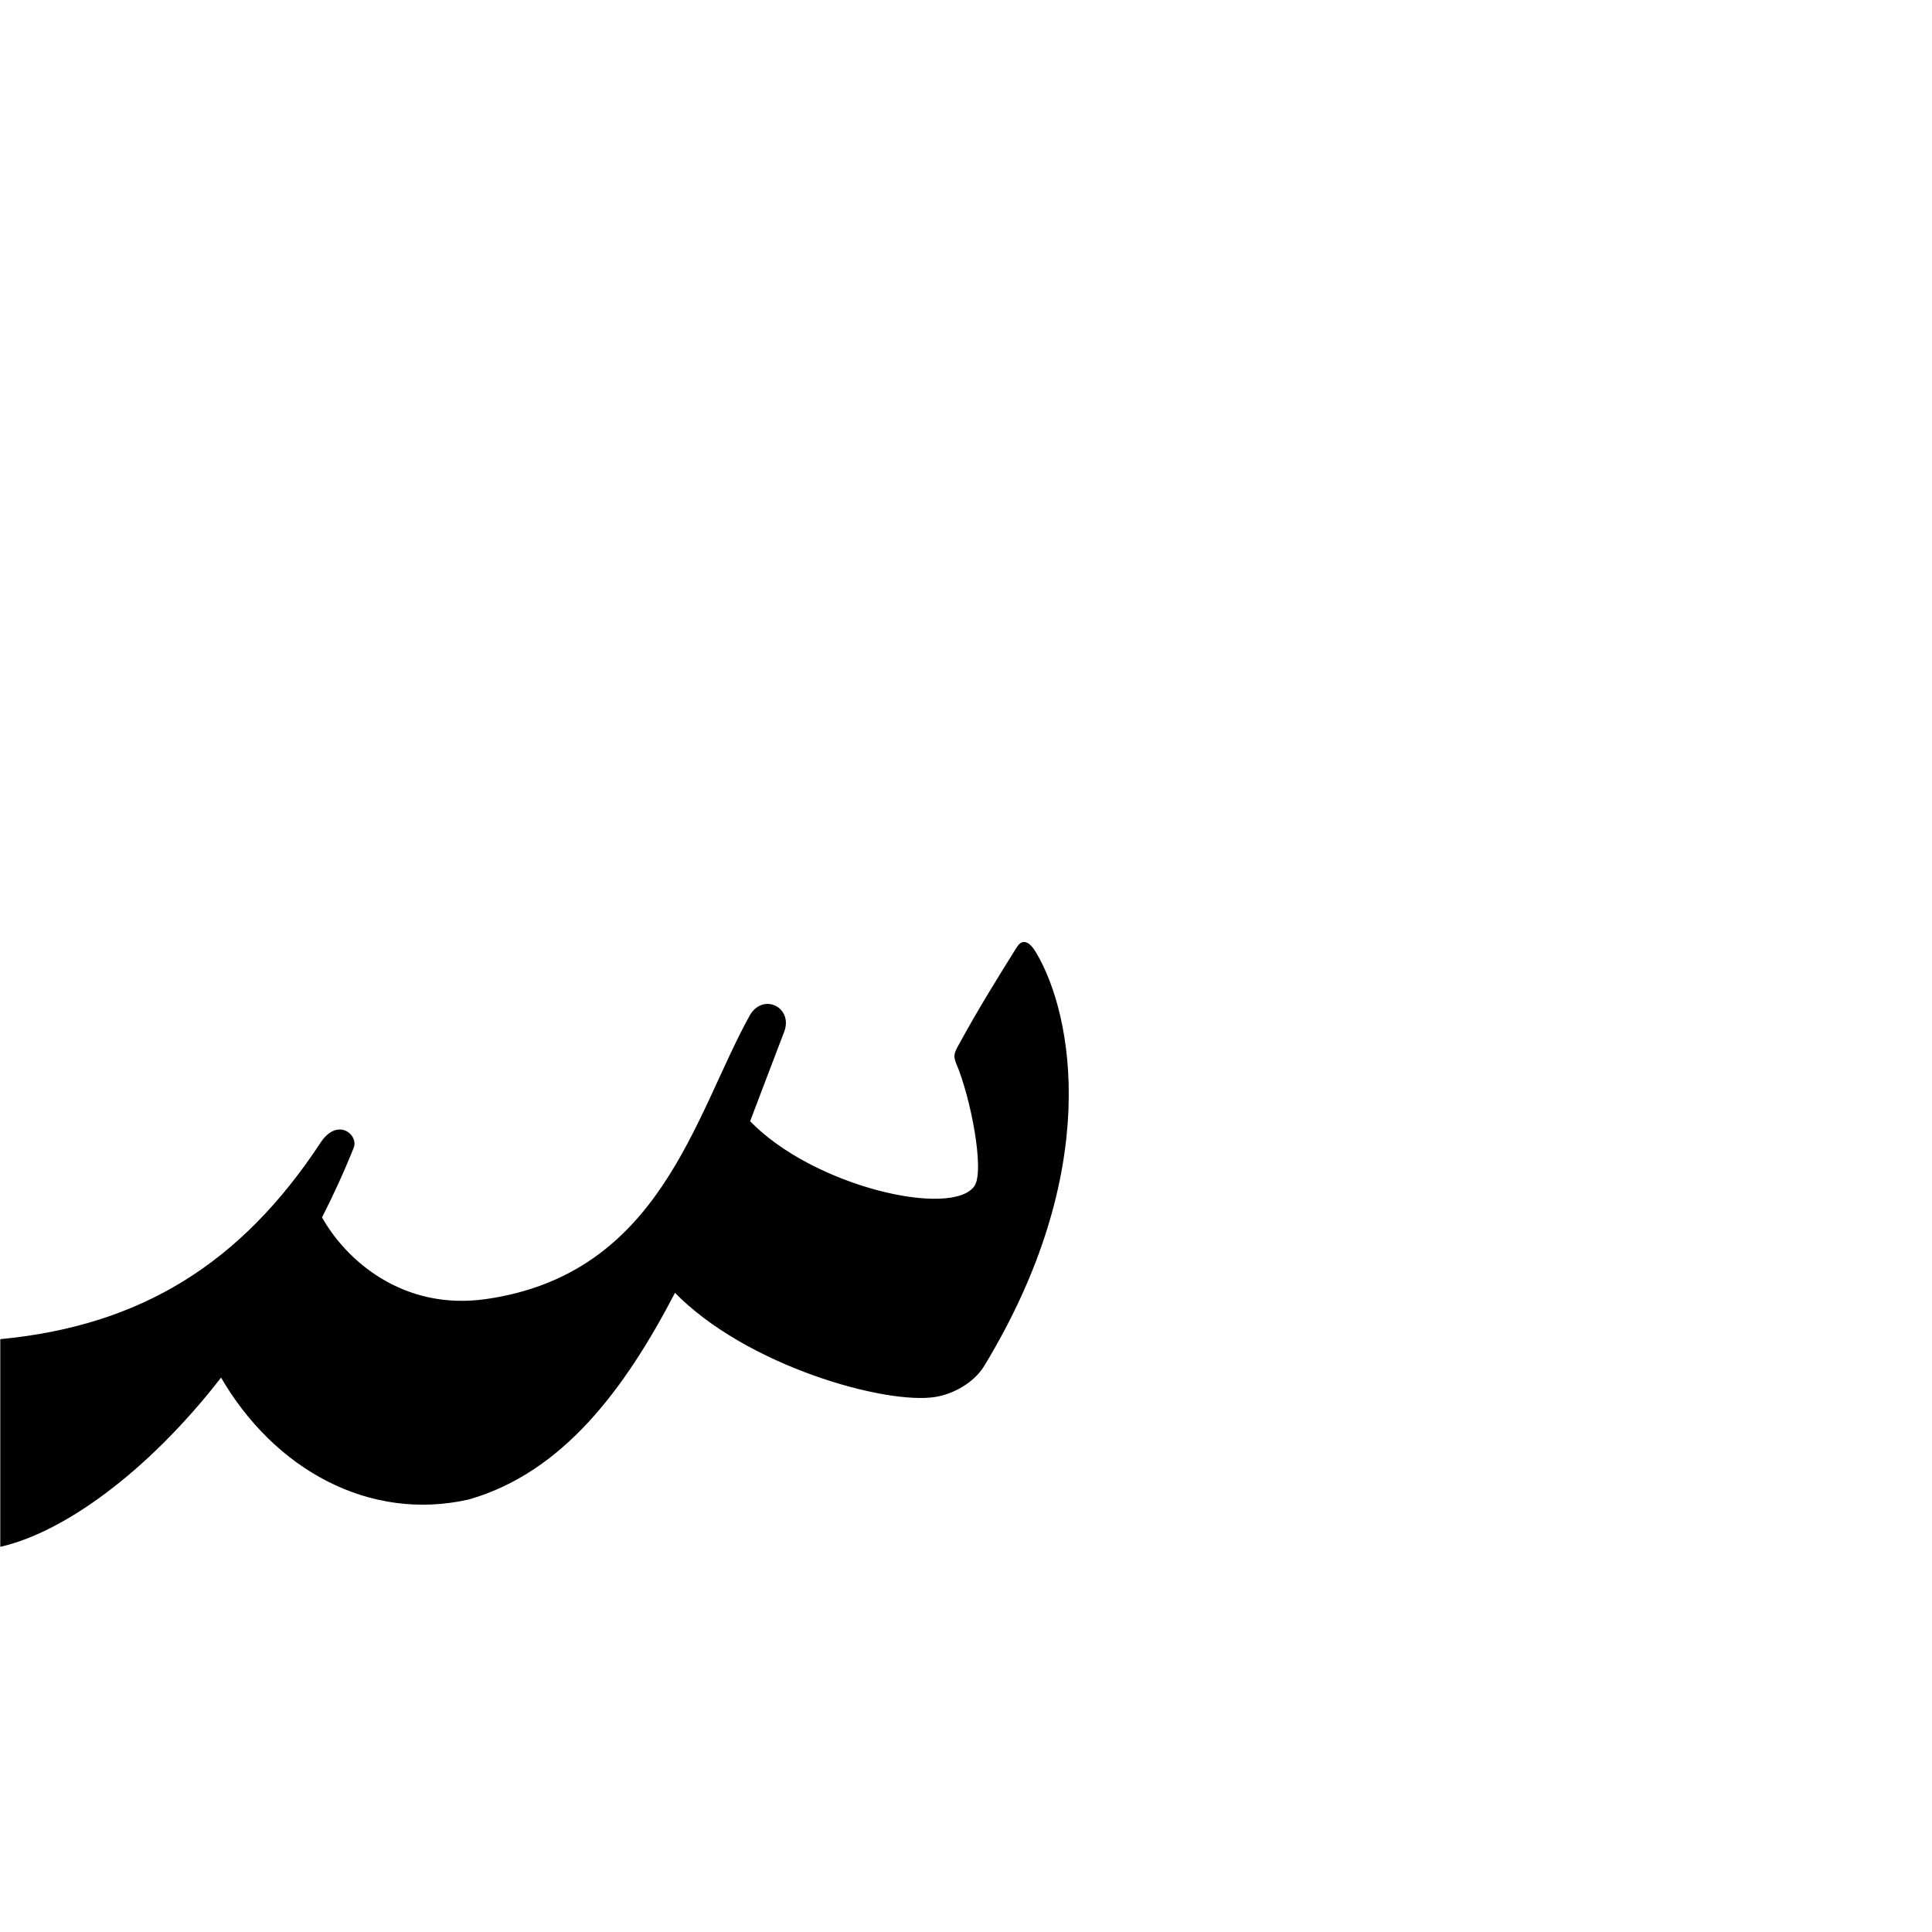
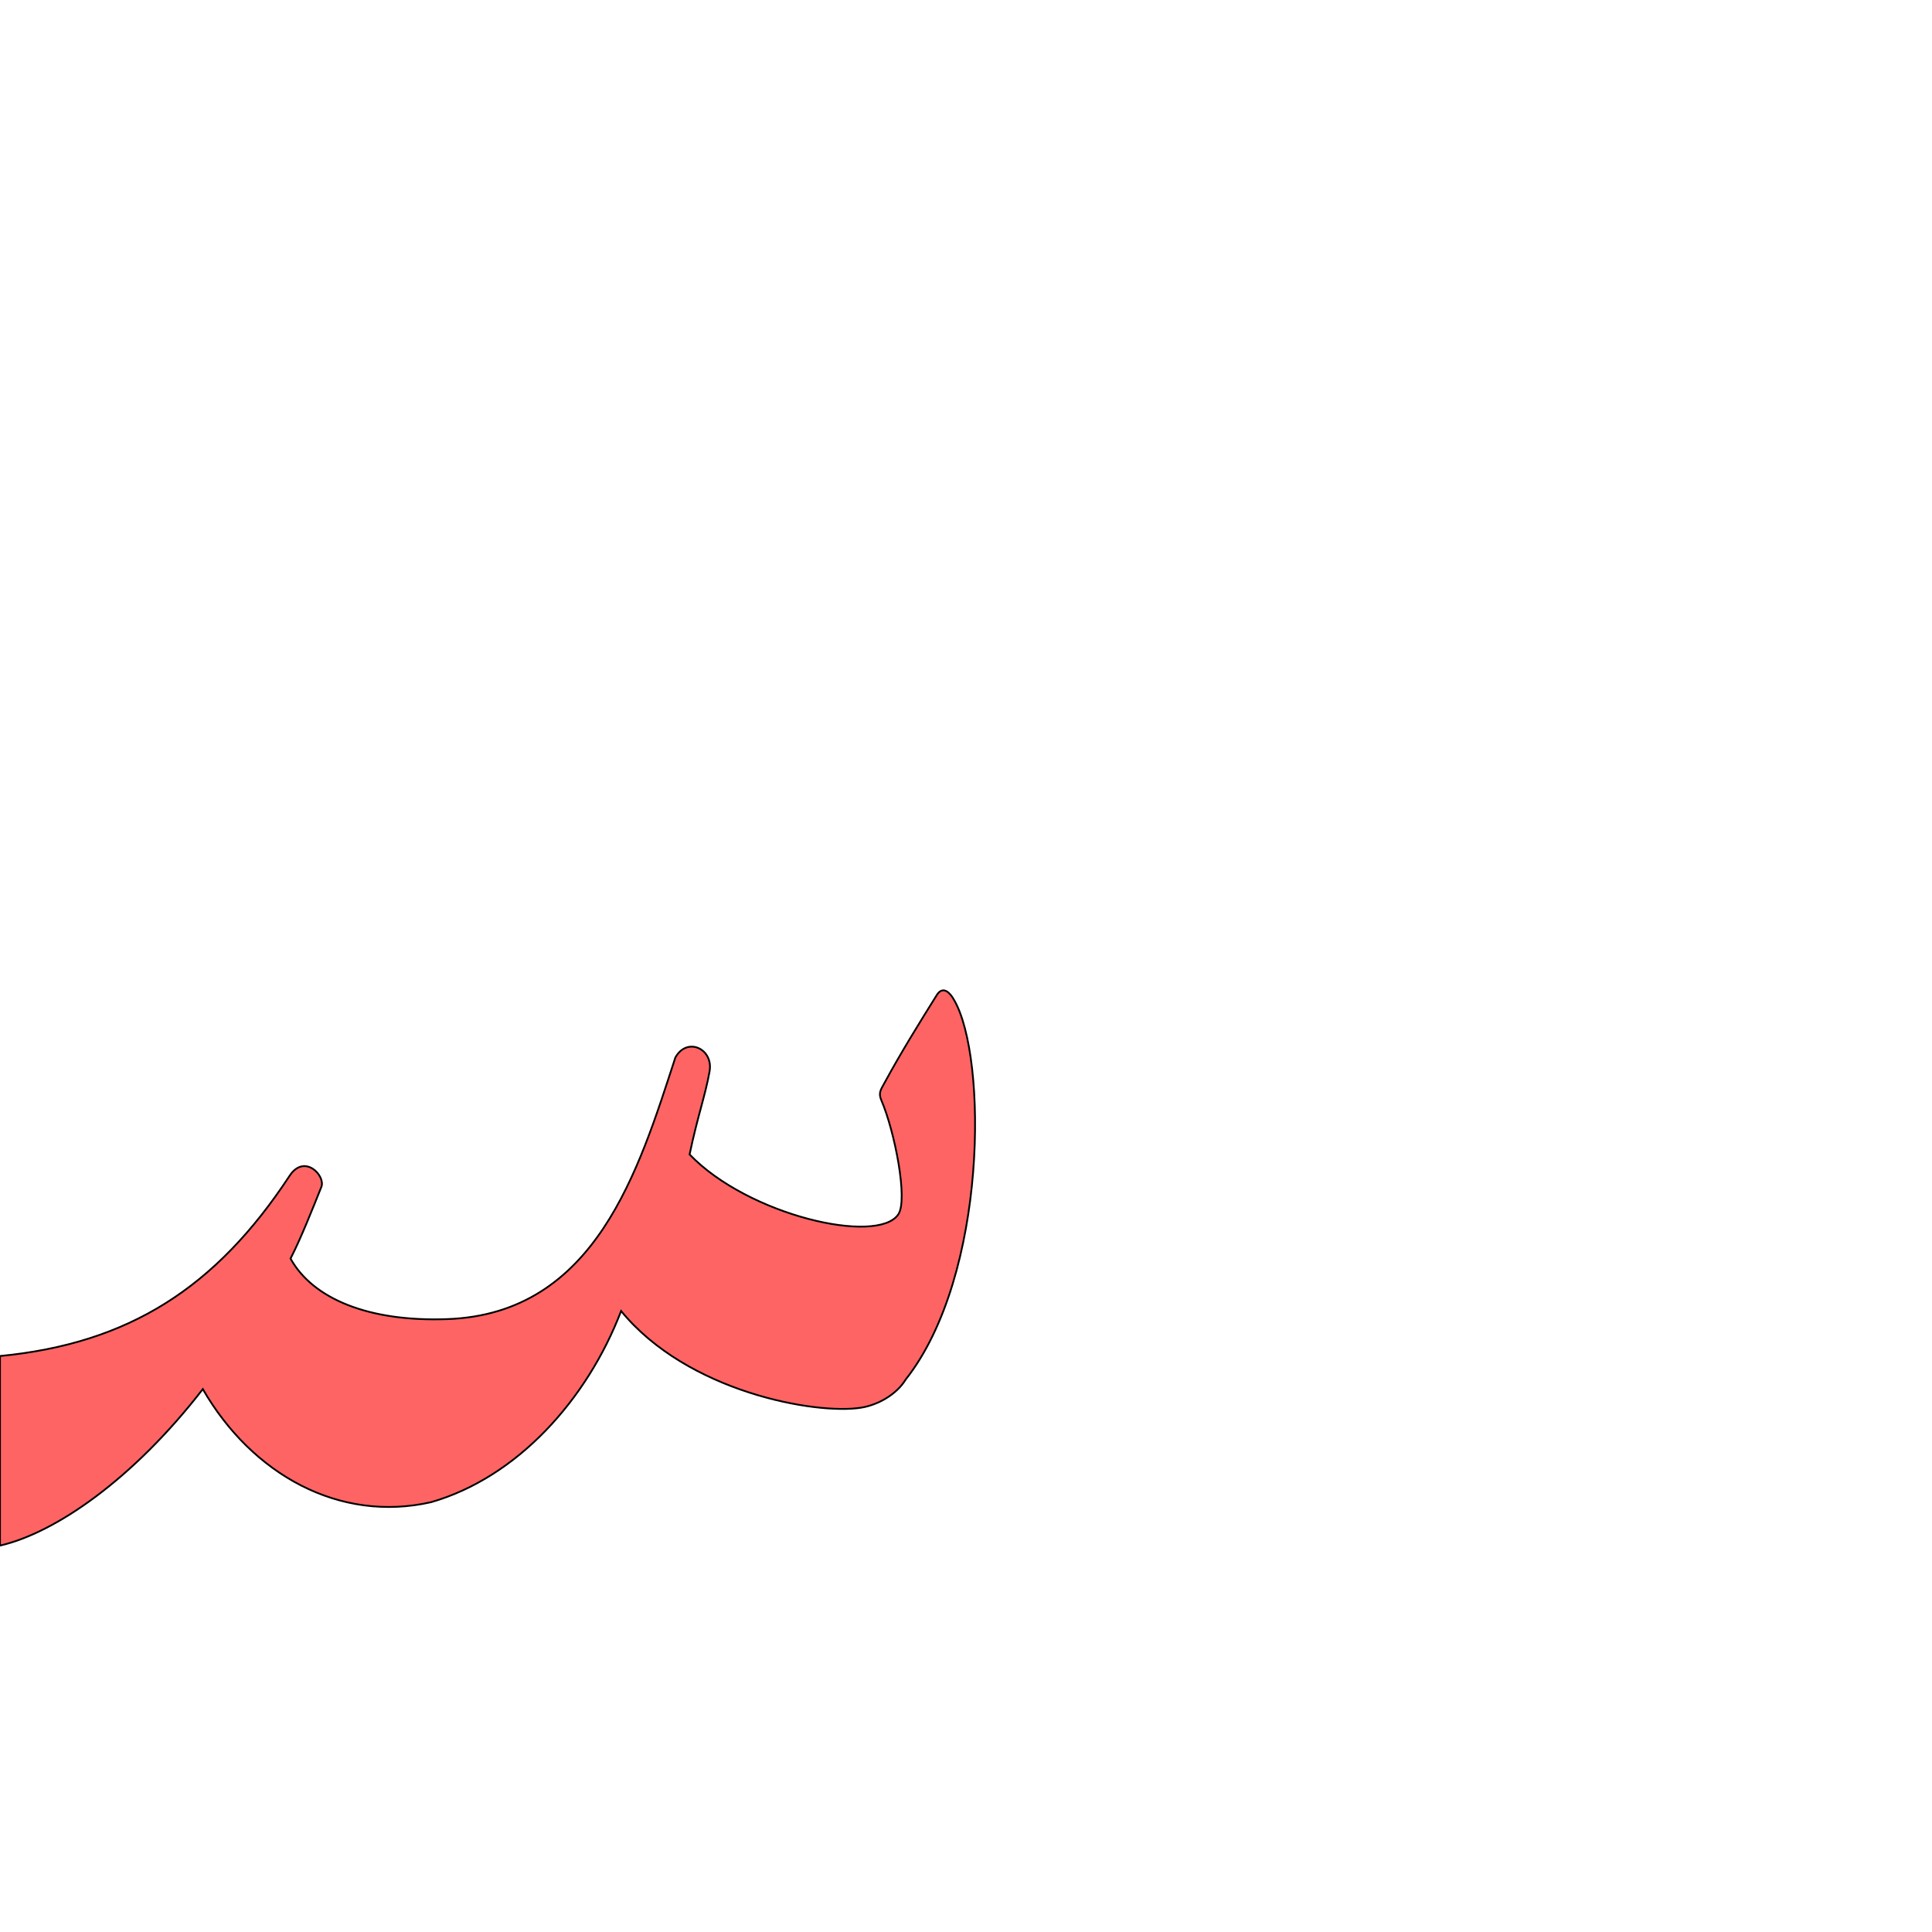
<svg xmlns="http://www.w3.org/2000/svg" version="1.0" width="1000" height="1000" id="svg5496">
  <defs id="defs5498">
    </defs>
  <g id="layer1" transform="matrix(1.3,0,0,1.3,-368.8792,0.54063)" />
-   <path style="fill:#000000;fill-rule:evenodd;stroke:#000000;stroke-width:1px;stroke-linecap:butt;stroke-linejoin:miter;stroke-opacity:1" d="M 529.949,488.081 C 528.87,488.128 527.781,488.83 526.699,490.559 C 516.251,507.251 506.051,523.804 497.49,539.553 C 494.941,544.242 493.477,545.814 495.377,550.237 C 502.803,567.529 510.38,605.972 504.802,614.141 C 493.087,631.296 420.671,614.77 387.68,580.462 C 393.783,564.557 399.623,548.891 405.393,533.947 C 410.101,521.749 394.894,514.249 388.371,526.066 C 359.793,577.836 342.229,659.833 251.708,672.884 C 208.513,679.112 178.65,652.747 166.111,630.106 C 171.847,618.931 177.389,606.937 182.605,593.909 C 185.107,587.66 174.738,578.949 166.396,591.634 C 124.97,654.622 72.959,686.585 0.646,693.603 L 0.646,800 C 31.768,792.802 75.229,762.878 114.477,712.169 C 142.209,760.286 191.394,787.273 242.608,775.625 C 290.871,761.721 322.919,719.07 349.249,668.334 C 386.445,706.665 458.634,726.68 484.043,722.569 C 493.403,721.054 503.855,715.207 508.986,706.766 C 570.202,606.047 554.85,525.627 536.083,493.688 C 534.551,491.08 532.323,487.978 529.949,488.081 z" id="path5141" />
+   <path style="fill:#ff0000;fill-opacity:0.608;fill-rule:evenodd;stroke:#000000;stroke-width:0.922px;stroke-linecap:butt;stroke-linejoin:miter;stroke-opacity:1" d="m 485.133,514.629 c -9.633,15.393 -19.041,30.659 -26.936,45.183 -2.352,4.324 -3.7,5.774 -1.949,9.853 6.849,15.947 13.837,51.399 8.692,58.932 -10.803,15.821 -77.587,0.58 -108.011,-31.058 4.153,-19.833 7.966,-29.853 10.335,-42.897 2.155,-11.864 -11.683,-18.166 -17.698,-7.268 -18.976,58.072 -41.113,132.611 -118.032,135.399 -40.567,1.47 -69.588,-10.456 -81.151,-31.335 5.289,-10.306 11.138,-25.055 15.949,-37.07 2.307,-5.763 -8.732,-17.485 -16.425,-5.787 C 111.702,666.668 66.689,695.407 0,701.879 L 0,800 c 28.702,-6.638 68.783,-34.234 104.977,-80.999 25.575,44.375 70.934,69.262 118.166,58.52 44.508,-12.823 80.703,-52.893 98.344,-98.945 34.303,41.989 100.876,53.807 124.31,50.016 8.63,-1.396 18.271,-6.789 23.002,-14.574 42.437,-53.783 42.296,-167.049 24.99,-196.504 -2.03,-3.706 -5.547,-7.269 -8.656,-2.885 z" id="path5141-8" />
</svg>
